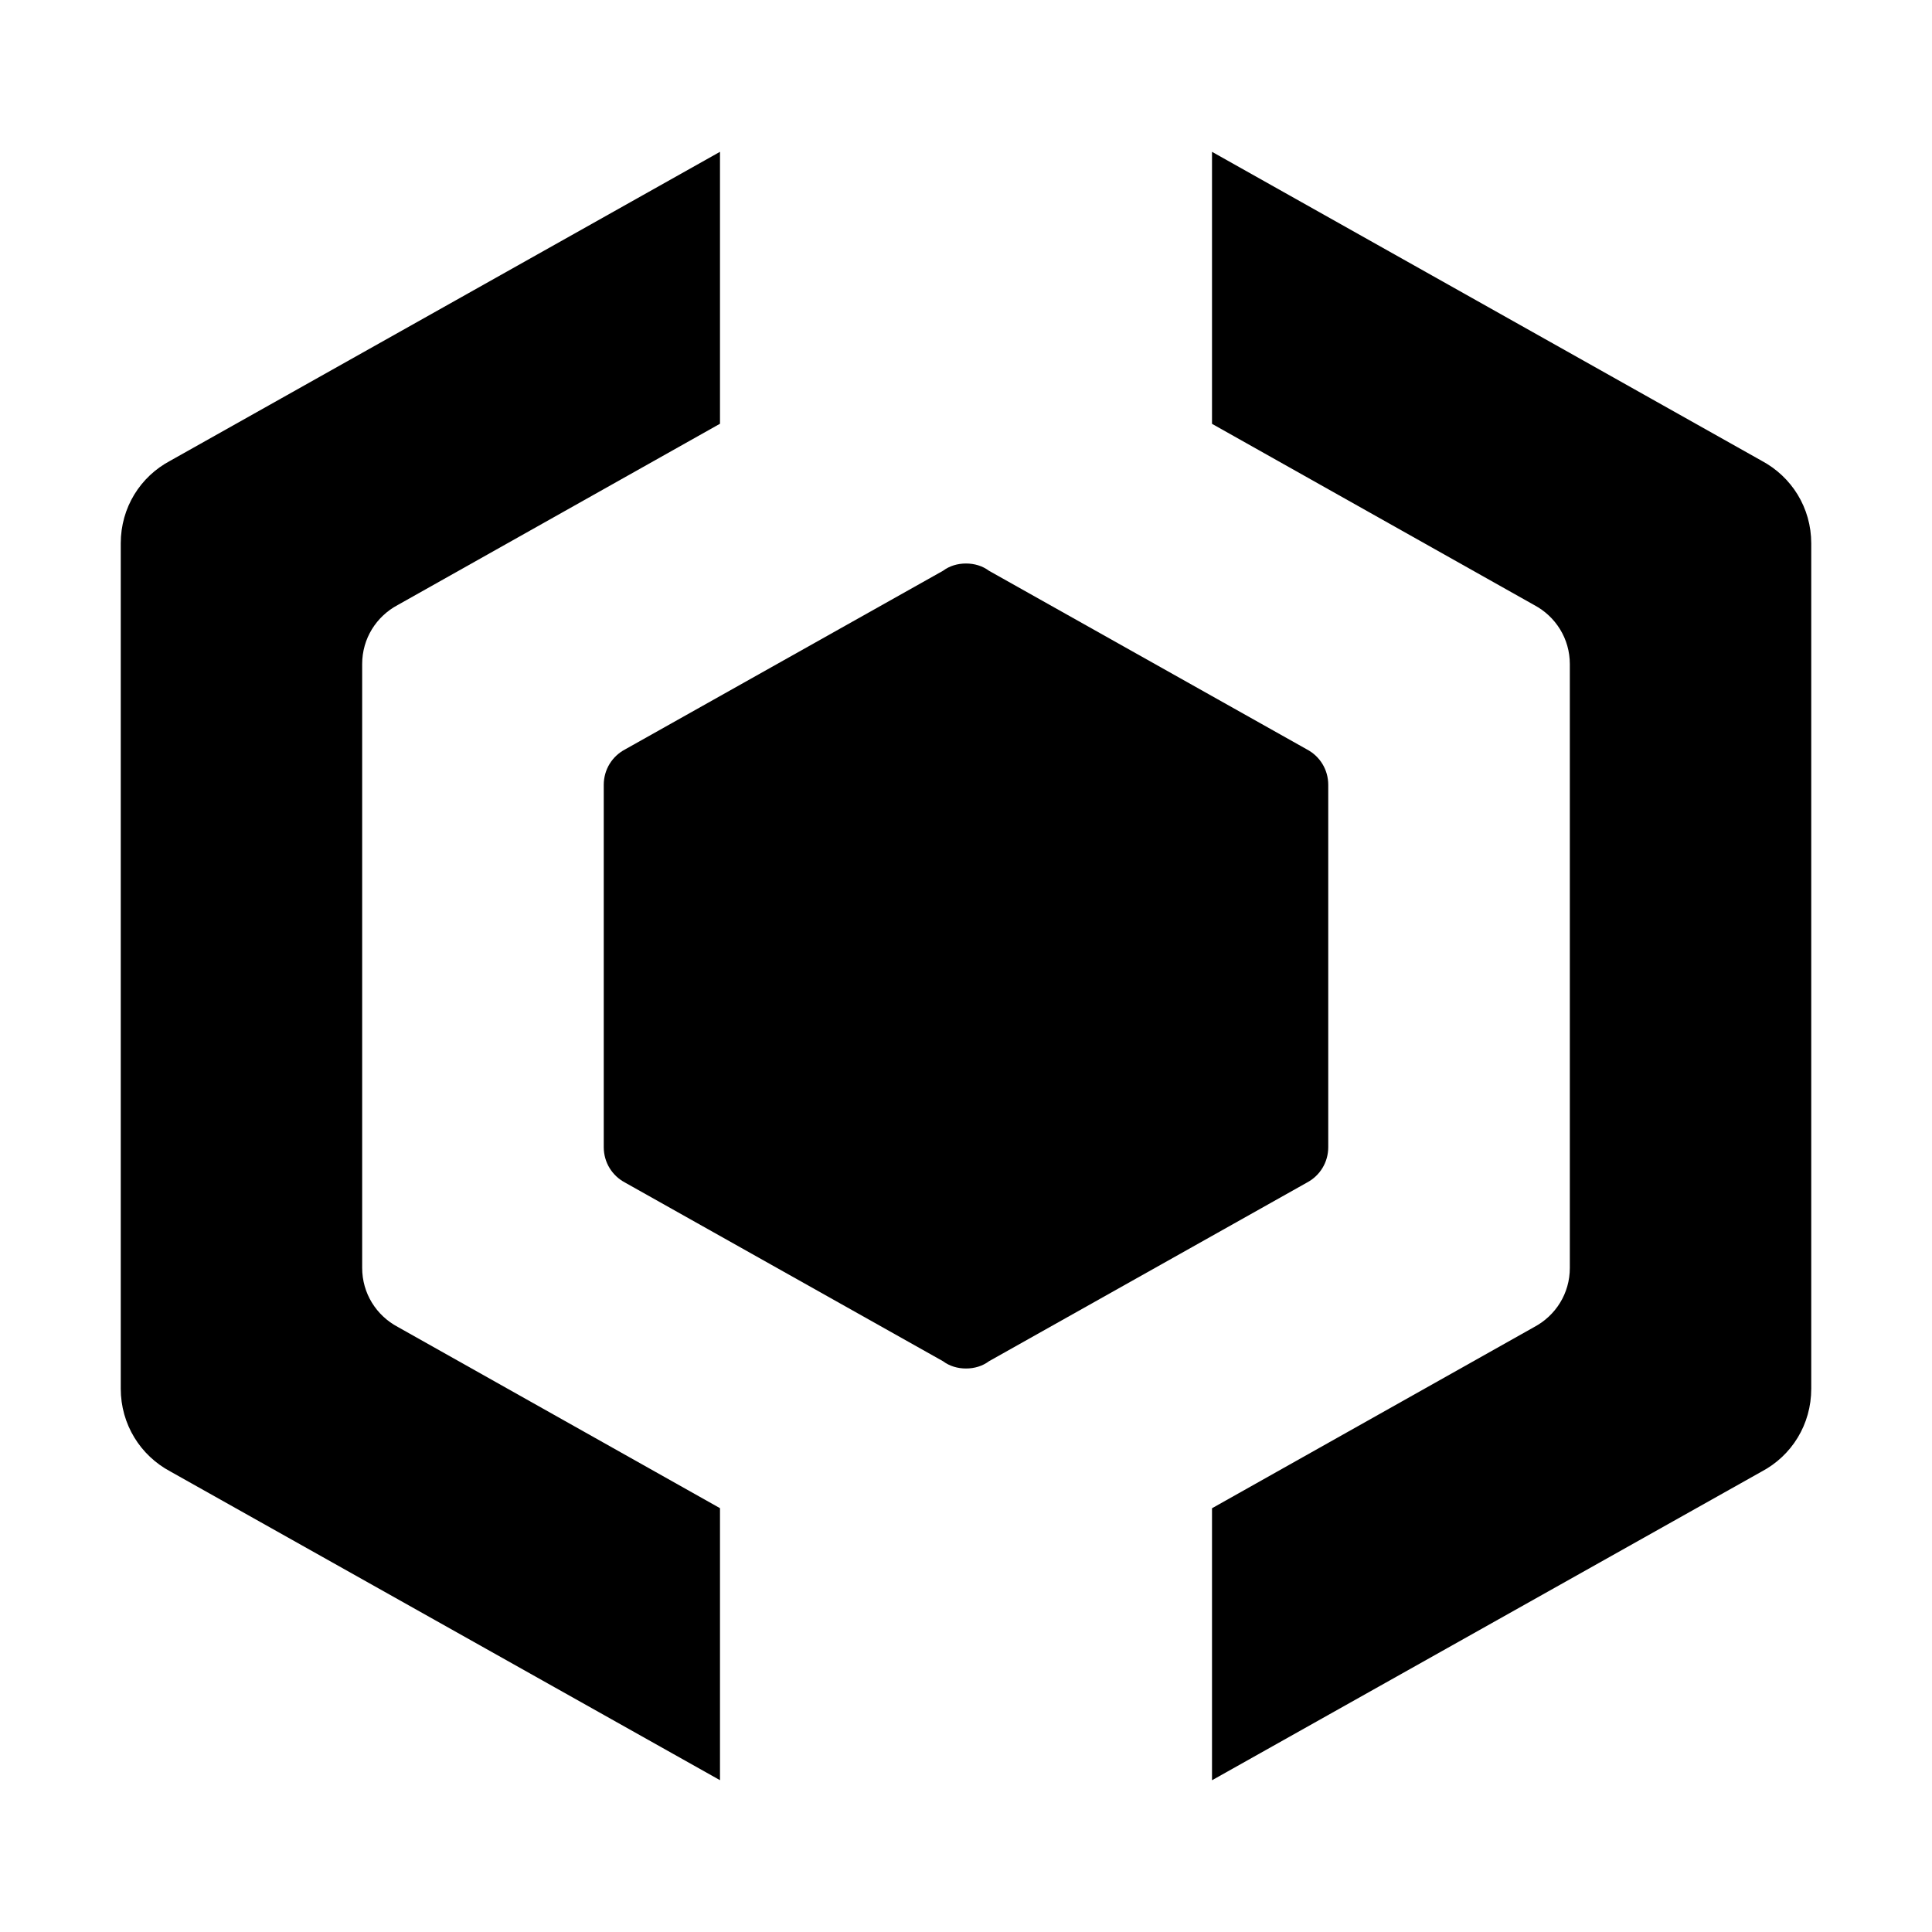
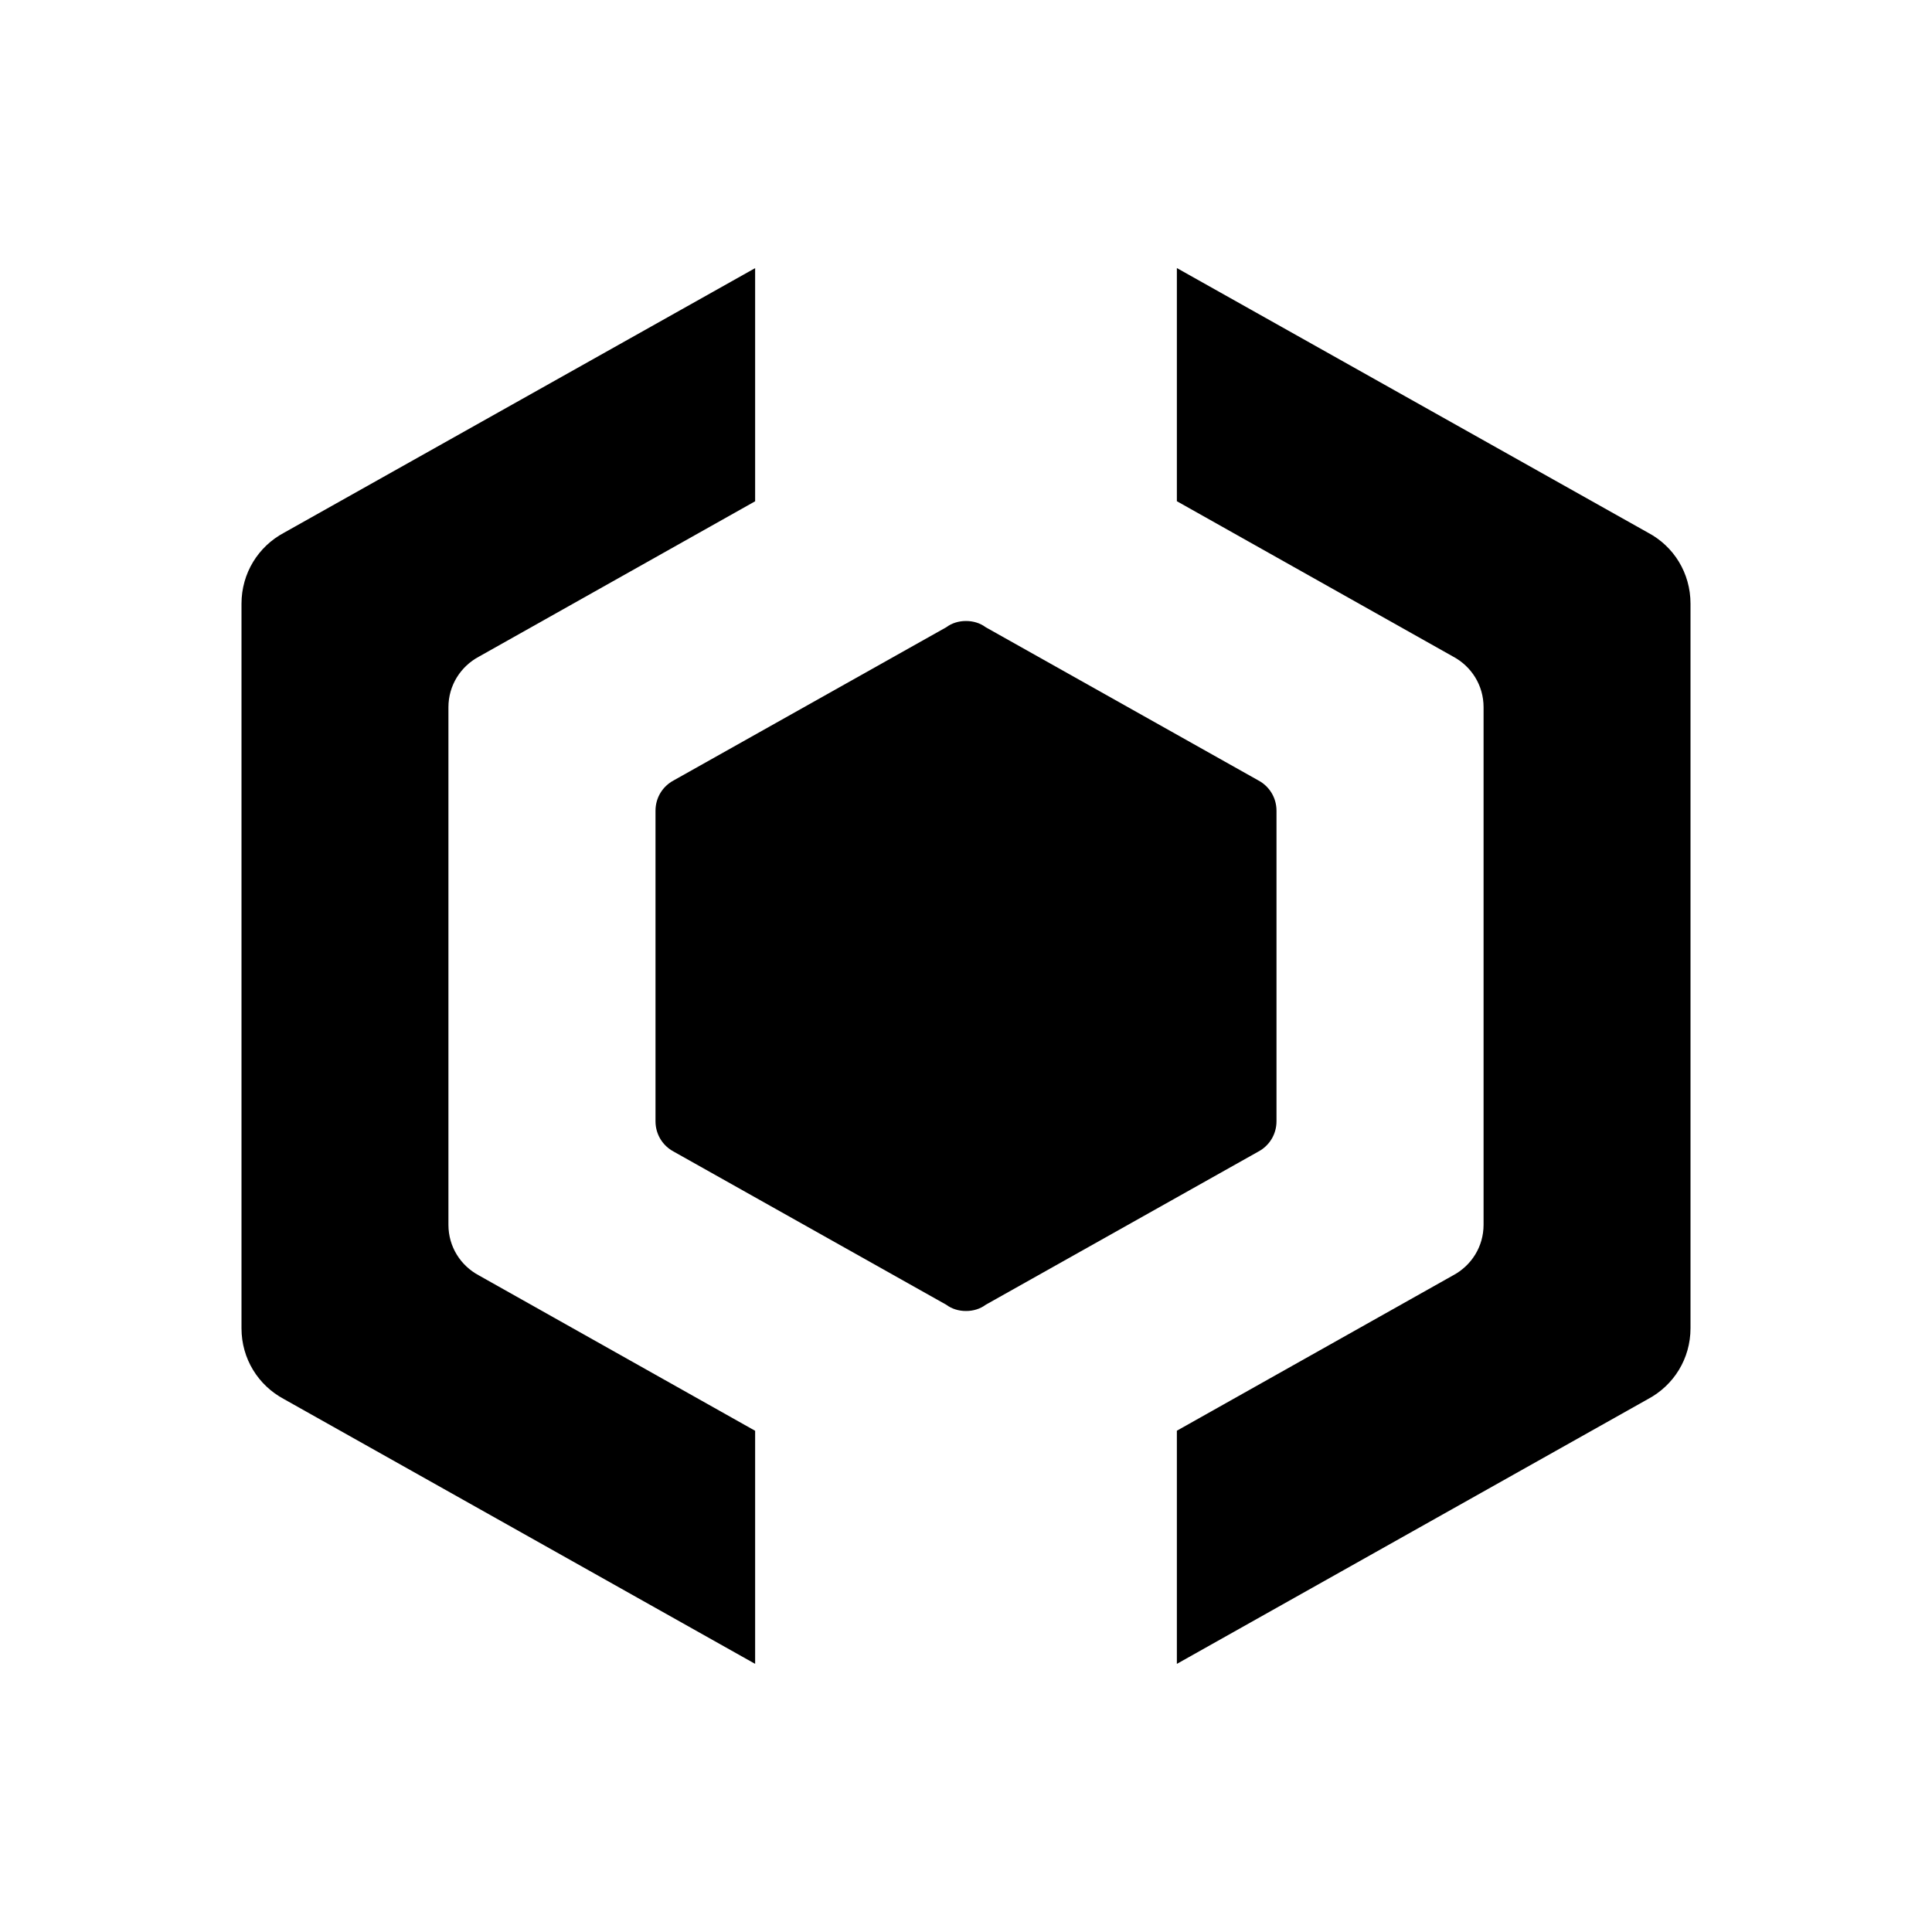
<svg xmlns="http://www.w3.org/2000/svg" id="svg2" width="24" height="24" version="1.1" viewBox="0 0 24 24" xml:space="preserve">
-   <path id="path1-7" d="m8.944 1.886-6.828 3.837c-0.374 0.198-0.616 0.583-0.616 1.027v10.5c0 0.443 0.243 0.83 0.616 1.029l6.828 3.835v-3.379l-4.002-2.251c-0.267-0.142-0.443-0.417-0.443-0.734v-7.501c0-0.317 0.176-0.592 0.443-0.734l4.002-2.251zm6.112 0v3.379l4.002 2.251c0.267 0.142 0.443 0.417 0.443 0.734v7.501c0 0.317-0.176 0.592-0.443 0.734l-4.002 2.251v3.379l6.828-3.835c0.374-0.198 0.616-0.585 0.616-1.029v-10.5c0-0.443-0.243-0.828-0.616-1.027z" stroke-width=".265" />
-   <path id="path1" d="m12 7c-0.105 0-0.205 0.03-0.285 0.09l-3.951 2.22c-0.16 0.085-0.264 0.25-0.264 0.44v4.5c0 0.19 0.104 0.355 0.264 0.44l3.951 2.22c0.08 0.06 0.18 0.09 0.285 0.09 0.105 0 0.205-0.03 0.285-0.09l3.951-2.22c0.16-0.085 0.264-0.25 0.264-0.44v-4.5c0-0.19-0.104-0.355-0.264-0.44l-3.951-2.22c-0.08-0.06-0.18-0.09-0.285-0.09z" stroke-width=".265" />
+   <defs id="defs1" />
+   <g id="g1" transform="matrix(0.8571453,0,0,-0.8571453,1.714256,22.28574)">
+     <path id="path1-7" d="M 8.944,1.886 2.116,5.723 C 1.743,5.922 1.5,6.307 1.5,6.75 v 10.5 c 0,0.443 0.243,0.83 0.616,1.029 l 6.828,3.835 V 18.735 L 4.942,16.484 C 4.676,16.342 4.499,16.067 4.499,15.75 v -7.501 c 0,-0.317 0.176,-0.592 0.443,-0.734 l 4.002,-2.251 z m 6.112,0 v 3.379 l 4.002,2.251 c 0.267,0.142 0.443,0.417 0.443,0.734 v 7.501 c 0,0.317 -0.176,0.592 -0.443,0.734 l -4.002,2.251 v 3.379 l 6.828,-3.835 c 0.374,-0.198 0.616,-0.585 0.616,-1.029 v -10.5 c 0,-0.443 -0.243,-0.828 -0.616,-1.027 z" stroke-width="0.265" />
+     <path id="path1" d="m 12,7 c -0.105,0 -0.205,0.03 -0.285,0.09 l -3.951,2.22 c -0.16,0.085 -0.264,0.25 -0.264,0.44 v 4.5 c 0,0.19 0.104,0.355 0.264,0.44 l 3.951,2.22 c 0.08,0.06 0.18,0.09 0.285,0.09 0.105,0 0.205,-0.03 0.285,-0.09 l 3.951,-2.22 c 0.16,-0.085 0.264,-0.25 0.264,-0.44 v -4.5 c 0,-0.19 -0.104,-0.355 -0.264,-0.44 l -3.951,-2.22 C 12.205,7.03 12.105,7 12,7 Z" stroke-width="0.265" />
+   </g>
</svg>
